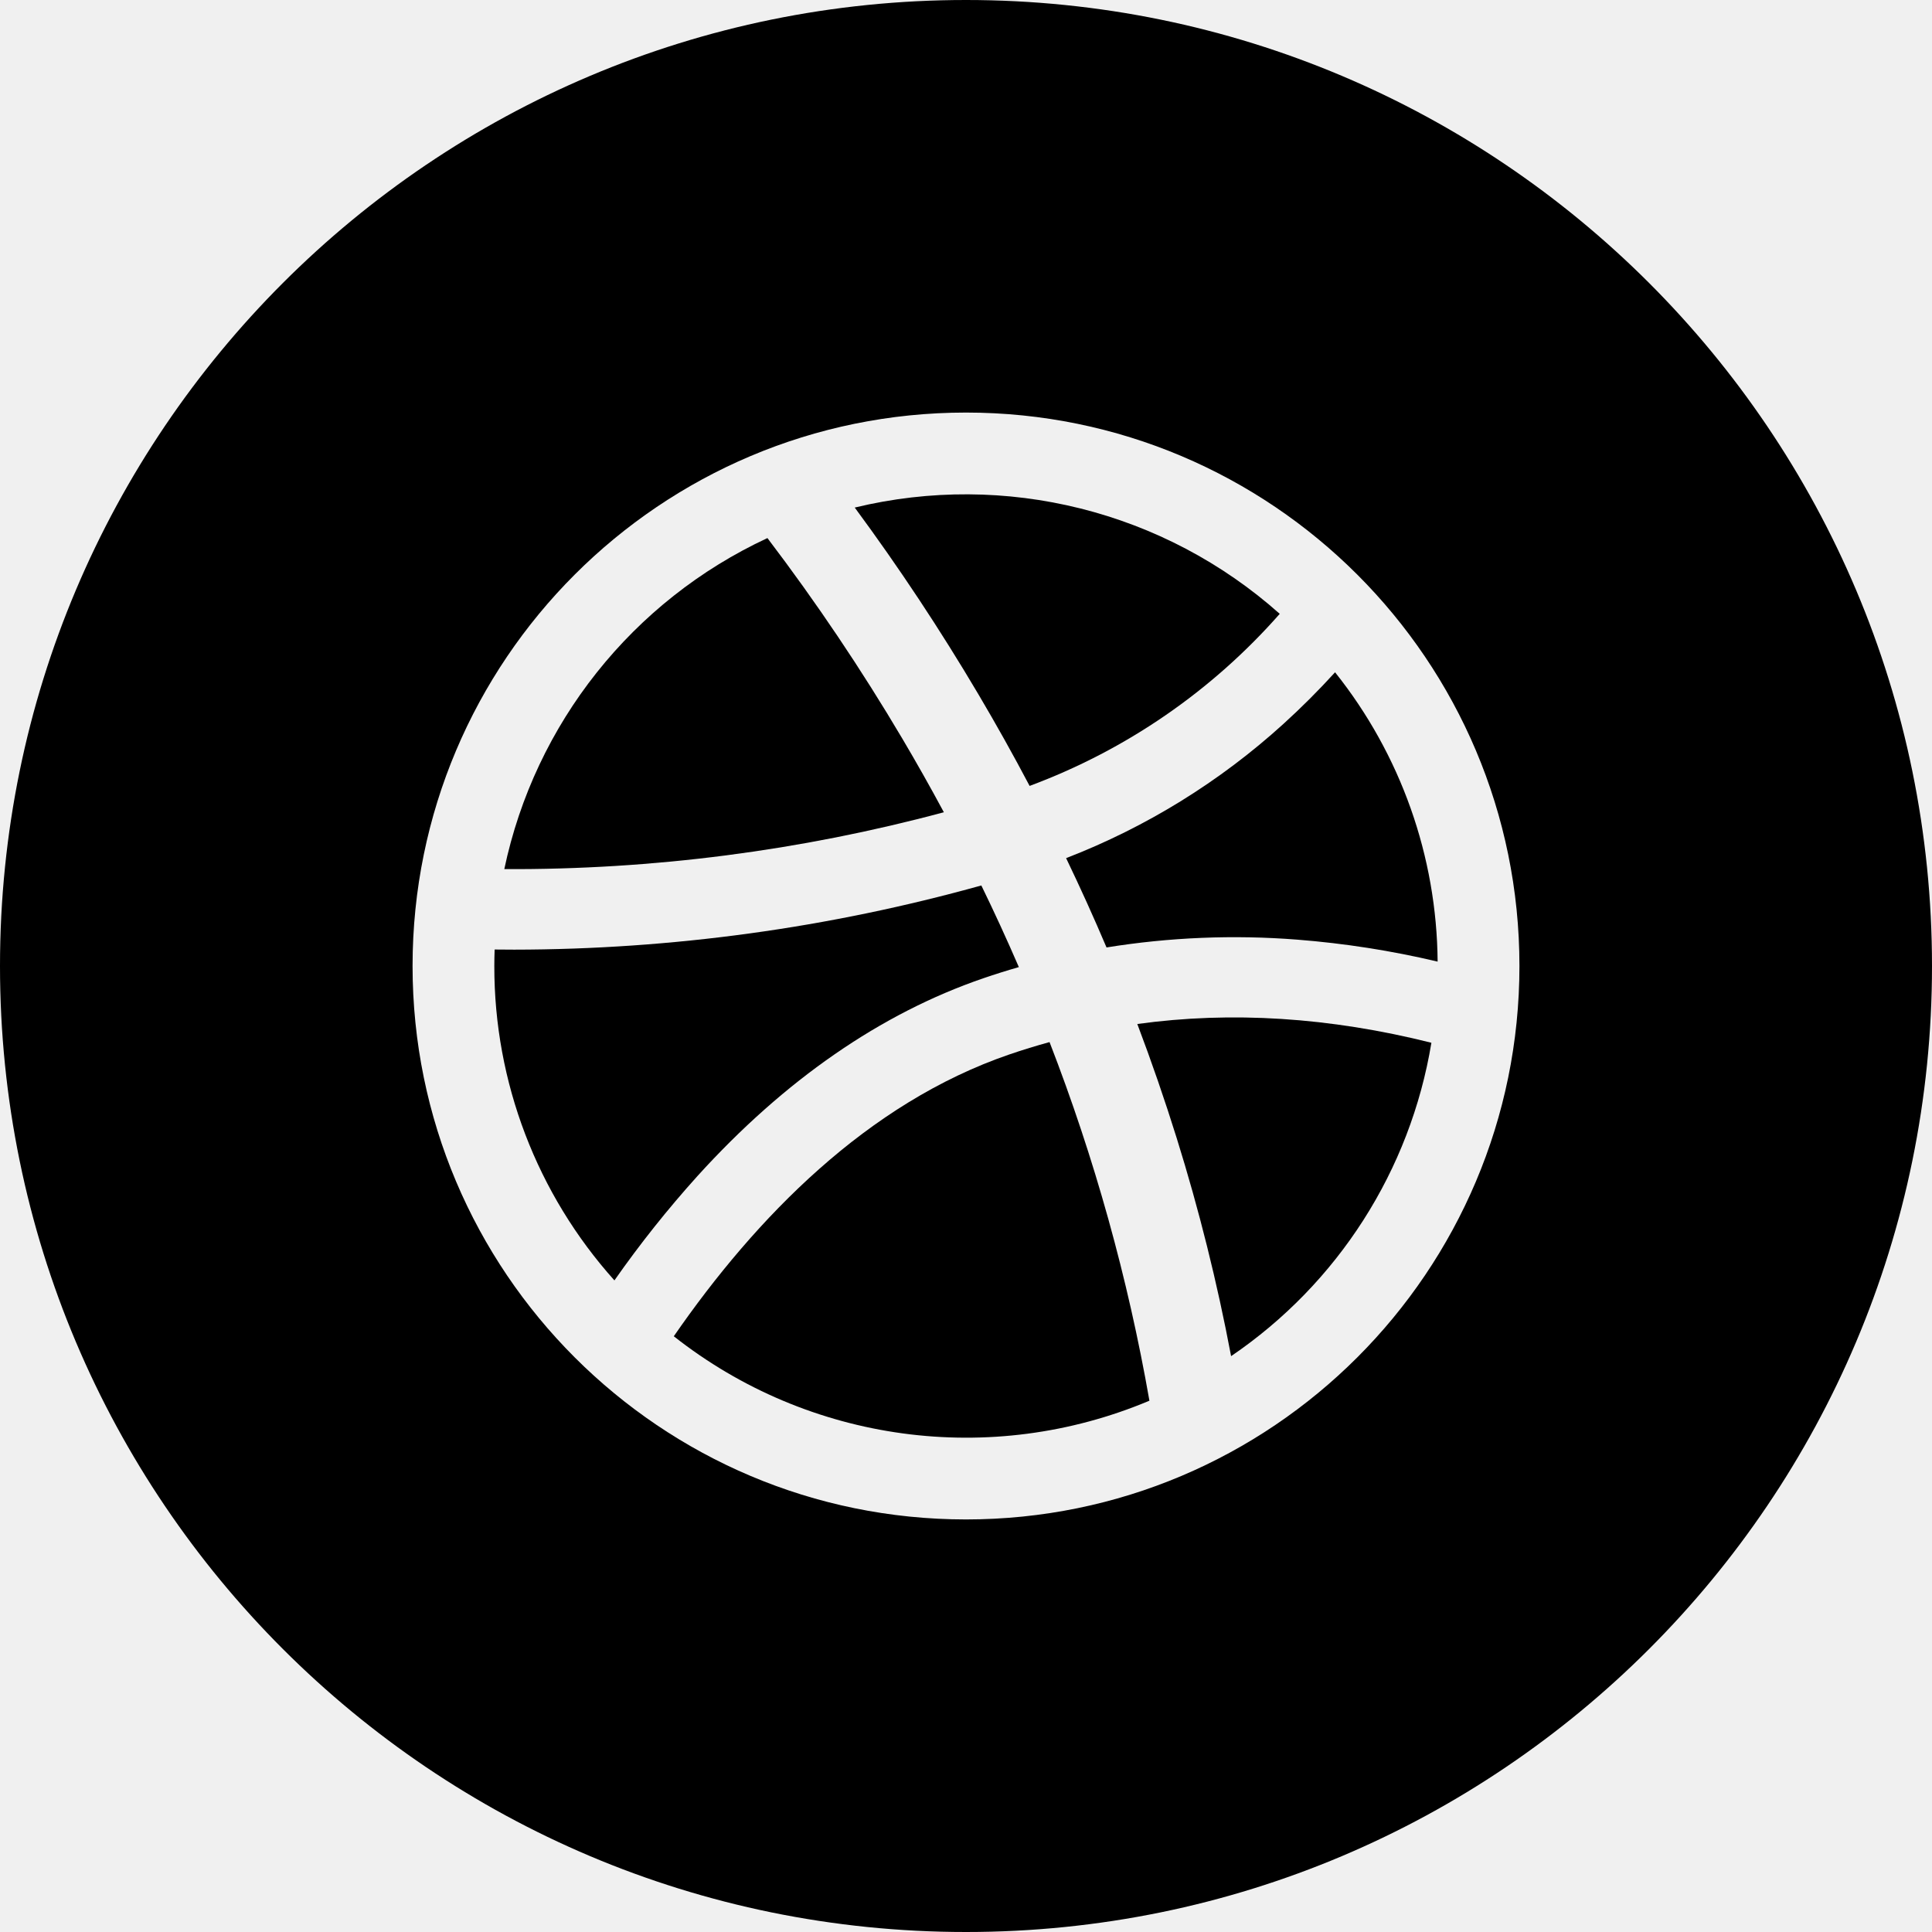
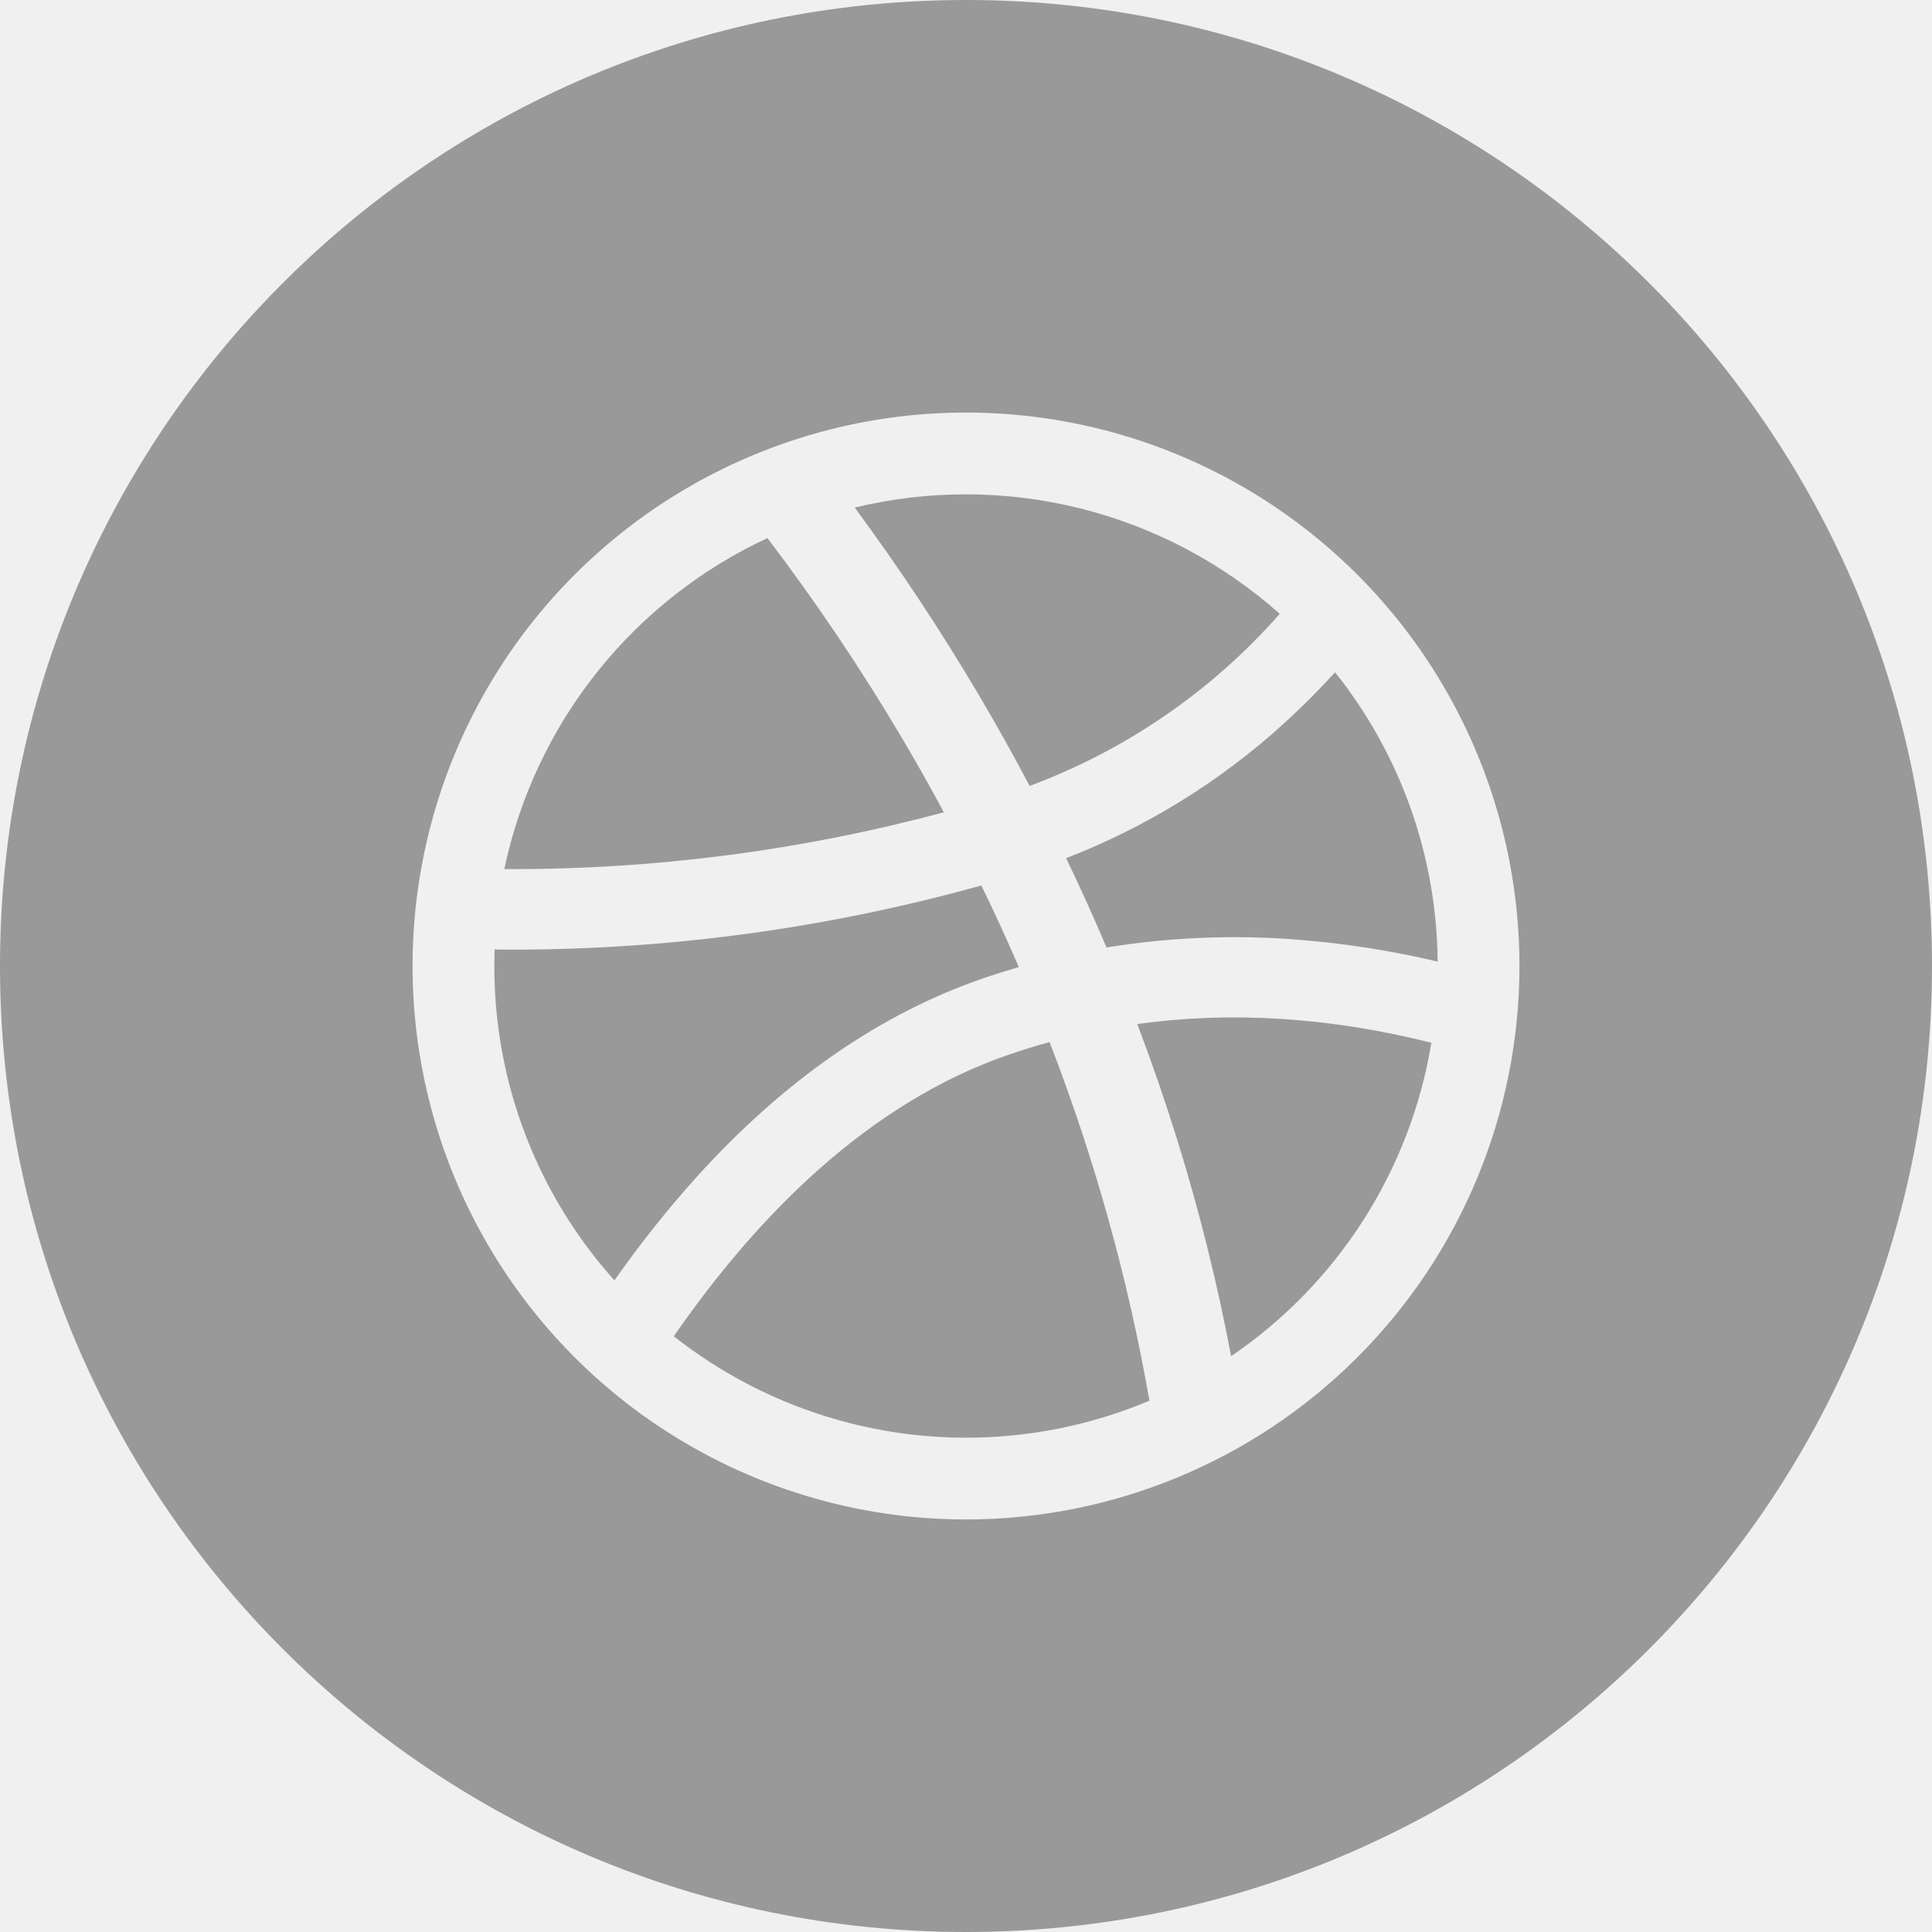
- <svg xmlns="http://www.w3.org/2000/svg" data-name="Layer 1" id="Layer_1" viewBox="0 0 512 512">
-   <path d="M260.62,259.242q4.656-1.595,9.386-2.951-4.878-11.262-9.943-21.634a463.064,463.064,0,0,1-123.789,17.01c-1.759,0-3.483-.015-5.19-.034-.05,1.45-.084,2.9-.084,4.367a124.521,124.521,0,0,0,31.827,83.318,287.891,287.891,0,0,1,21.967-27.609C207.905,286.215,233.416,268.564,260.62,259.242Z" />
-   <path d="M272.858,208.275a164.678,164.678,0,0,0,66.288-45.6,125.147,125.147,0,0,0-112.632-28.166,582.655,582.655,0,0,1,32.743,49.44Q266.381,195.986,272.858,208.275Z" />
-   <path d="M267.535,279.424c-37.67,12.907-67.175,43.179-88.973,74.7A125.151,125.151,0,0,0,304.608,371.2a503.315,503.315,0,0,0-26.467-95.036C274.581,277.141,271.044,278.221,267.535,279.424Z" />
-   <path d="M239.176,195.829a554.624,554.624,0,0,0-35.8-53.235,125.214,125.214,0,0,0-69.731,87.729,441.027,441.027,0,0,0,116.488-15.067C246.448,208.4,242.776,201.914,239.176,195.829Z" />
-   <path d="M301.4,271.371q5.7,15.053,10.453,30.29a514.113,514.113,0,0,1,14.4,57.732,125.017,125.017,0,0,0,53.082-83.051C352.4,269.585,326.34,267.926,301.4,271.371Z" />
-   <path d="M256,0C114.615,0,0,114.615,0,256S114.615,512,256,512,512,397.385,512,256,397.385,0,256,0Zm0,402.667A146.667,146.667,0,1,1,402.667,256,146.667,146.667,0,0,1,256,402.667Z" />
-   <path d="M340.07,191.888a184.742,184.742,0,0,1-57.539,35.529q5.651,11.746,10.709,23.666a212.9,212.9,0,0,1,50.536-2.069,244.968,244.968,0,0,1,37.21,5.823,124.453,124.453,0,0,0-27.179-76.672Q347.2,185.419,340.07,191.888Z" />
+ <svg xmlns="http://www.w3.org/2000/svg" width="32" height="32" viewBox="0 0 32 32" fill="none">
+   <g clip-path="url(#clip0_124_4)">
+     <path d="M16.289 16.203C16.483 16.136 16.678 16.075 16.875 16.018C16.672 15.549 16.465 15.098 16.254 14.666C13.735 15.368 11.132 15.726 8.517 15.729C8.407 15.729 8.299 15.728 8.193 15.727C8.19 15.818 8.188 15.908 8.188 16C8.185 17.922 8.893 19.777 10.177 21.207C10.599 20.605 11.057 20.028 11.55 19.482C12.994 17.888 14.588 16.785 16.289 16.203Z" fill="#999999" />
+     <path d="M17.054 13.017C18.649 12.424 20.073 11.445 21.197 10.167C20.253 9.327 19.119 8.728 17.893 8.421C16.668 8.115 15.386 8.11 14.157 8.407C14.891 9.401 15.574 10.433 16.204 11.497C16.5 11.998 16.784 12.505 17.054 13.017Z" fill="#999999" />
+     <path d="M16.721 17.464C14.367 18.271 12.523 20.163 11.16 22.133C12.258 22.998 13.568 23.554 14.953 23.742C16.339 23.93 17.749 23.742 19.038 23.2C18.683 21.171 18.128 19.181 17.384 17.26C17.161 17.321 16.94 17.389 16.721 17.464Z" fill="#999999" />
+     <path d="M14.948 12.239C14.268 11.088 13.52 9.977 12.711 8.912C11.608 9.425 10.641 10.187 9.884 11.139C9.128 12.091 8.603 13.206 8.353 14.395C10.811 14.407 13.259 14.091 15.633 13.454C15.403 13.025 15.174 12.62 14.948 12.239Z" fill="#999999" />
+     <path d="M18.837 16.961C19.075 17.588 19.293 18.219 19.491 18.854C19.86 20.038 20.161 21.243 20.391 22.462C21.267 21.867 22.012 21.1 22.583 20.207C23.153 19.315 23.536 18.316 23.708 17.271C22.025 16.849 20.396 16.745 18.837 16.961Z" fill="#999999" />
+     <path d="M16 0C7.163 0 0 7.163 0 16C0 24.837 7.163 32 16 32C24.837 32 32 24.837 32 16C32 7.163 24.837 0 16 0ZM16 25.167C14.187 25.167 12.415 24.629 10.907 23.622C9.4 22.615 8.225 21.183 7.531 19.508C6.837 17.833 6.656 15.99 7.009 14.212C7.363 12.434 8.236 10.8 9.518 9.518C10.8 8.236 12.434 7.363 14.212 7.009C15.99 6.656 17.833 6.837 19.508 7.531C21.183 8.225 22.615 9.4 23.622 10.907C24.629 12.415 25.167 14.187 25.167 16C25.167 18.431 24.201 20.763 22.482 22.482C20.763 24.201 18.431 25.167 16 25.167Z" fill="#999999" />
+     <path d="M21.254 11.993C20.203 12.948 18.983 13.701 17.658 14.214C17.894 14.703 18.117 15.196 18.328 15.693C19.372 15.524 20.432 15.481 21.486 15.563C22.269 15.625 23.047 15.746 23.812 15.927C23.798 14.185 23.2 12.497 22.113 11.135C21.838 11.438 21.552 11.723 21.254 11.993Z" fill="#999999" />
+   </g>
+   <defs>
+     <clipPath id="clip0_124_4">
+       <rect width="32" height="32" fill="white" />
+     </clipPath>
+   </defs>
</svg>
